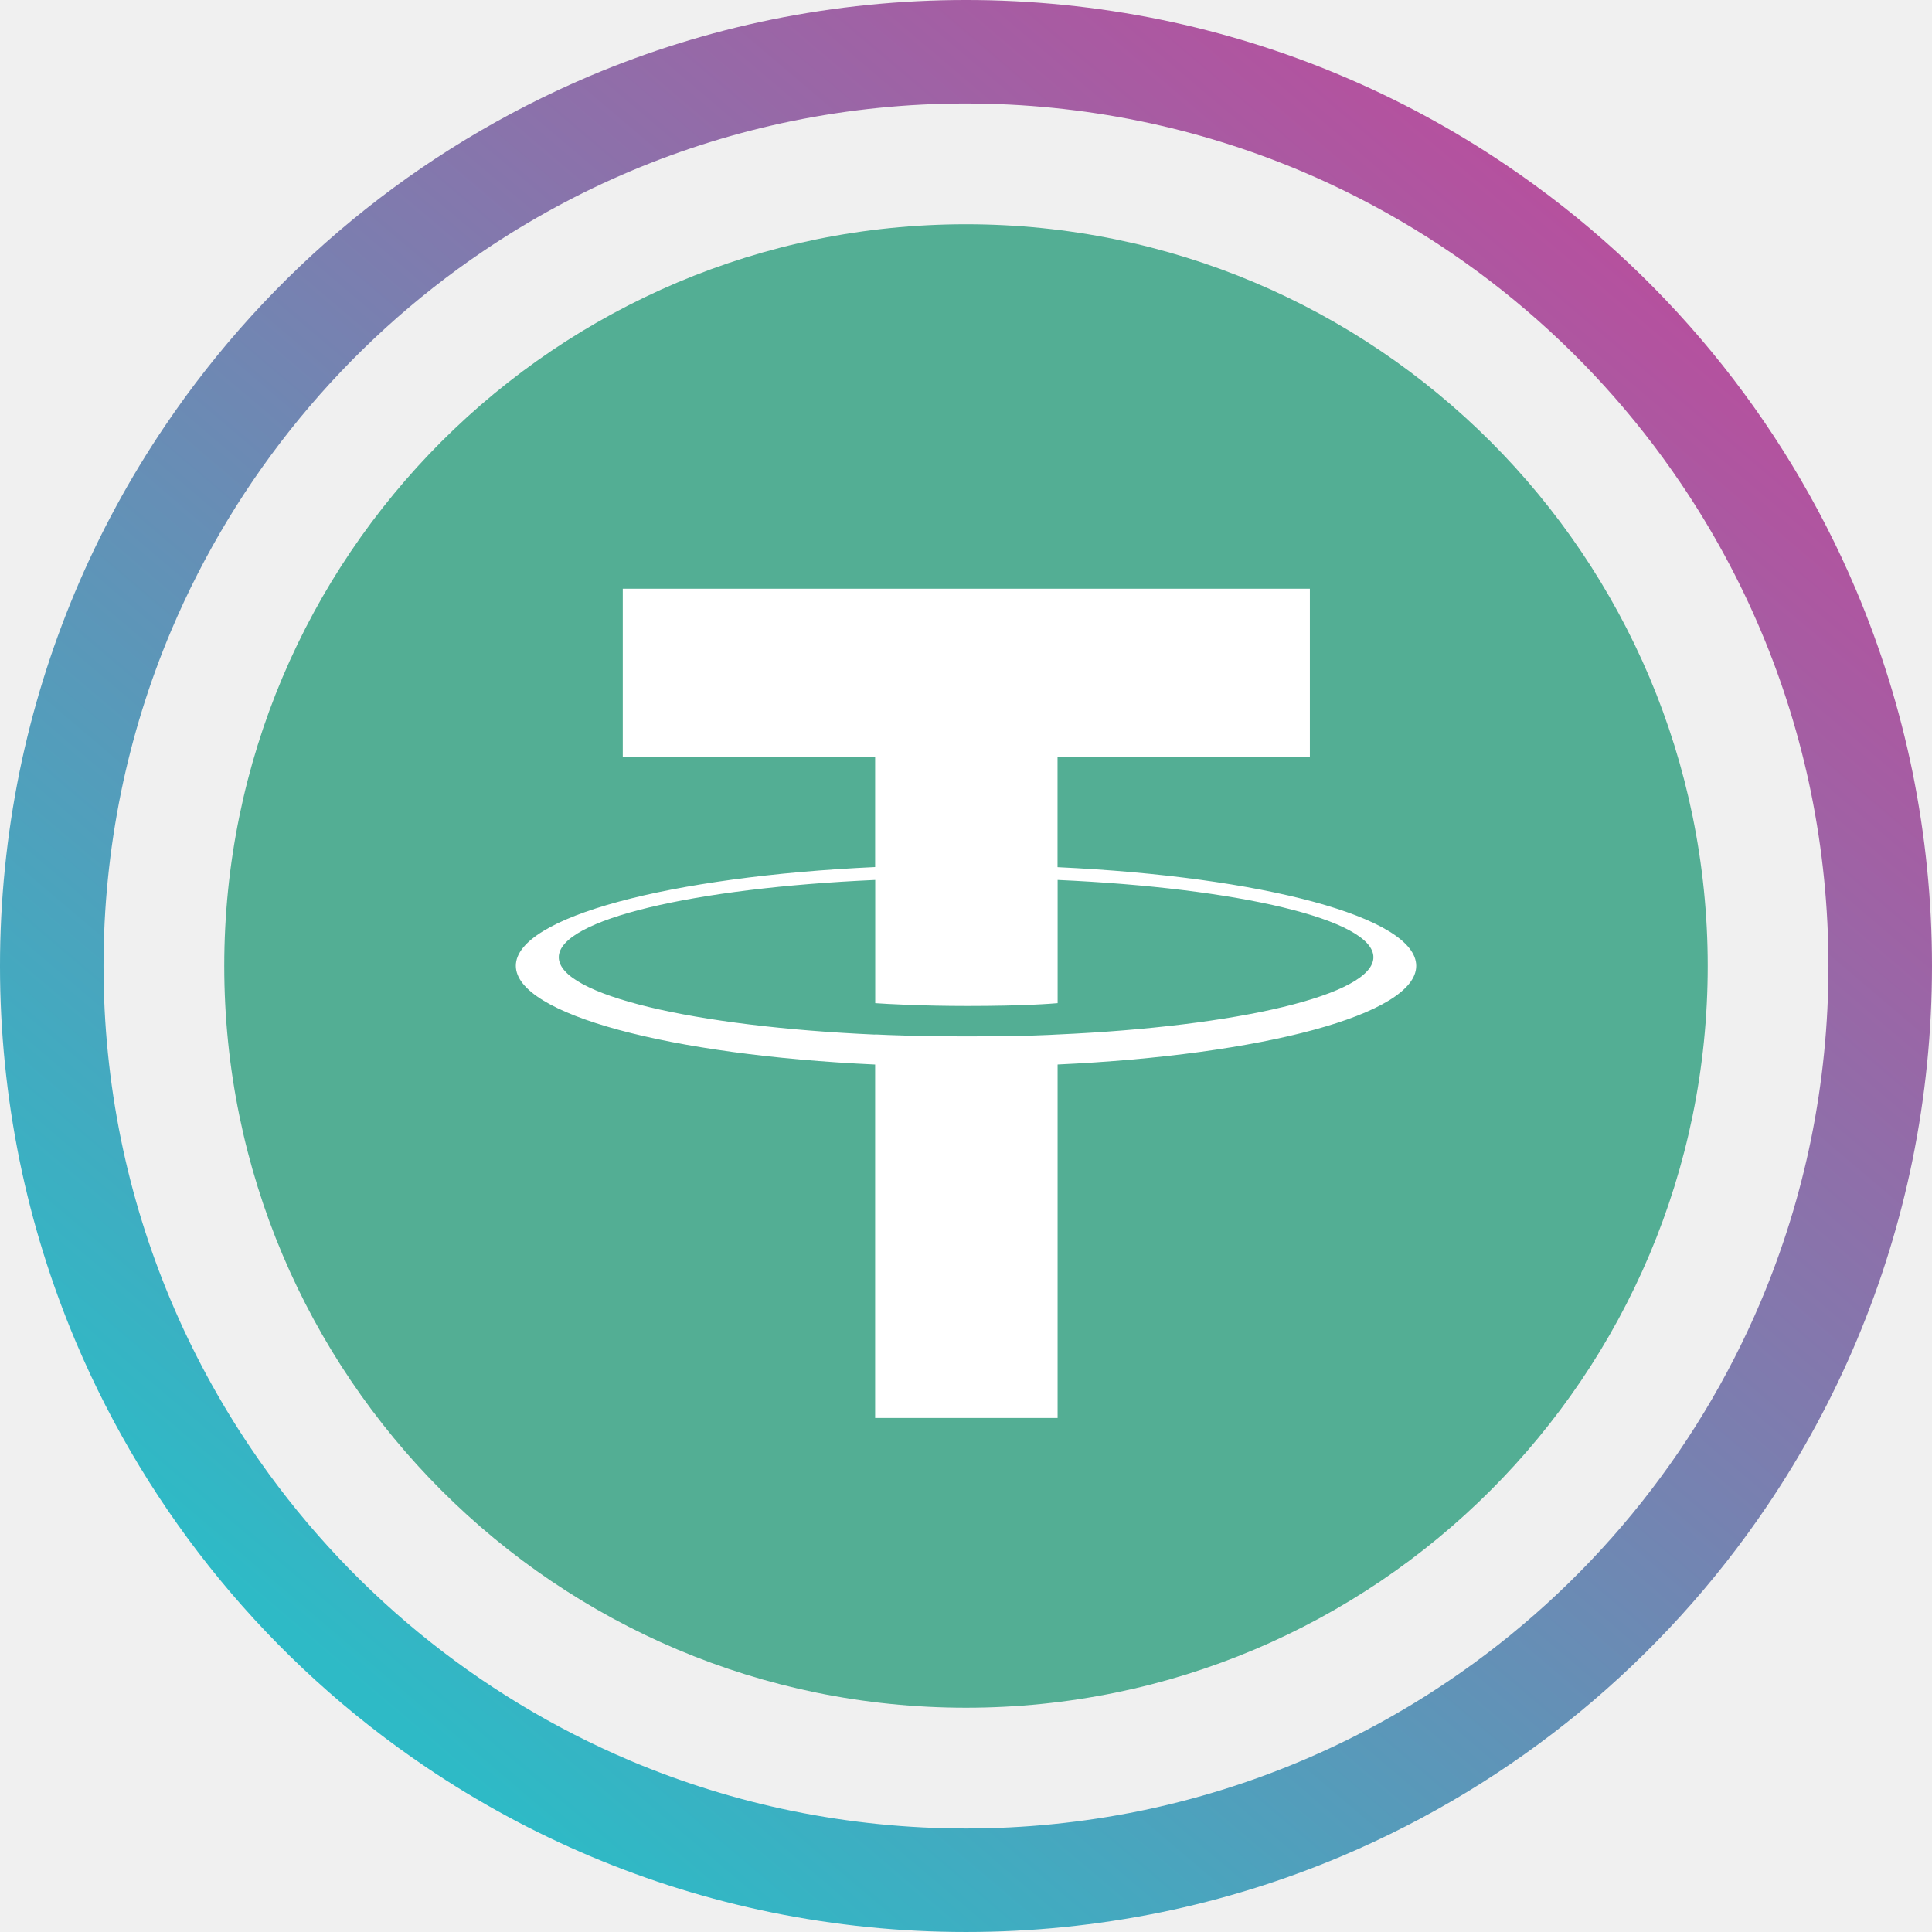
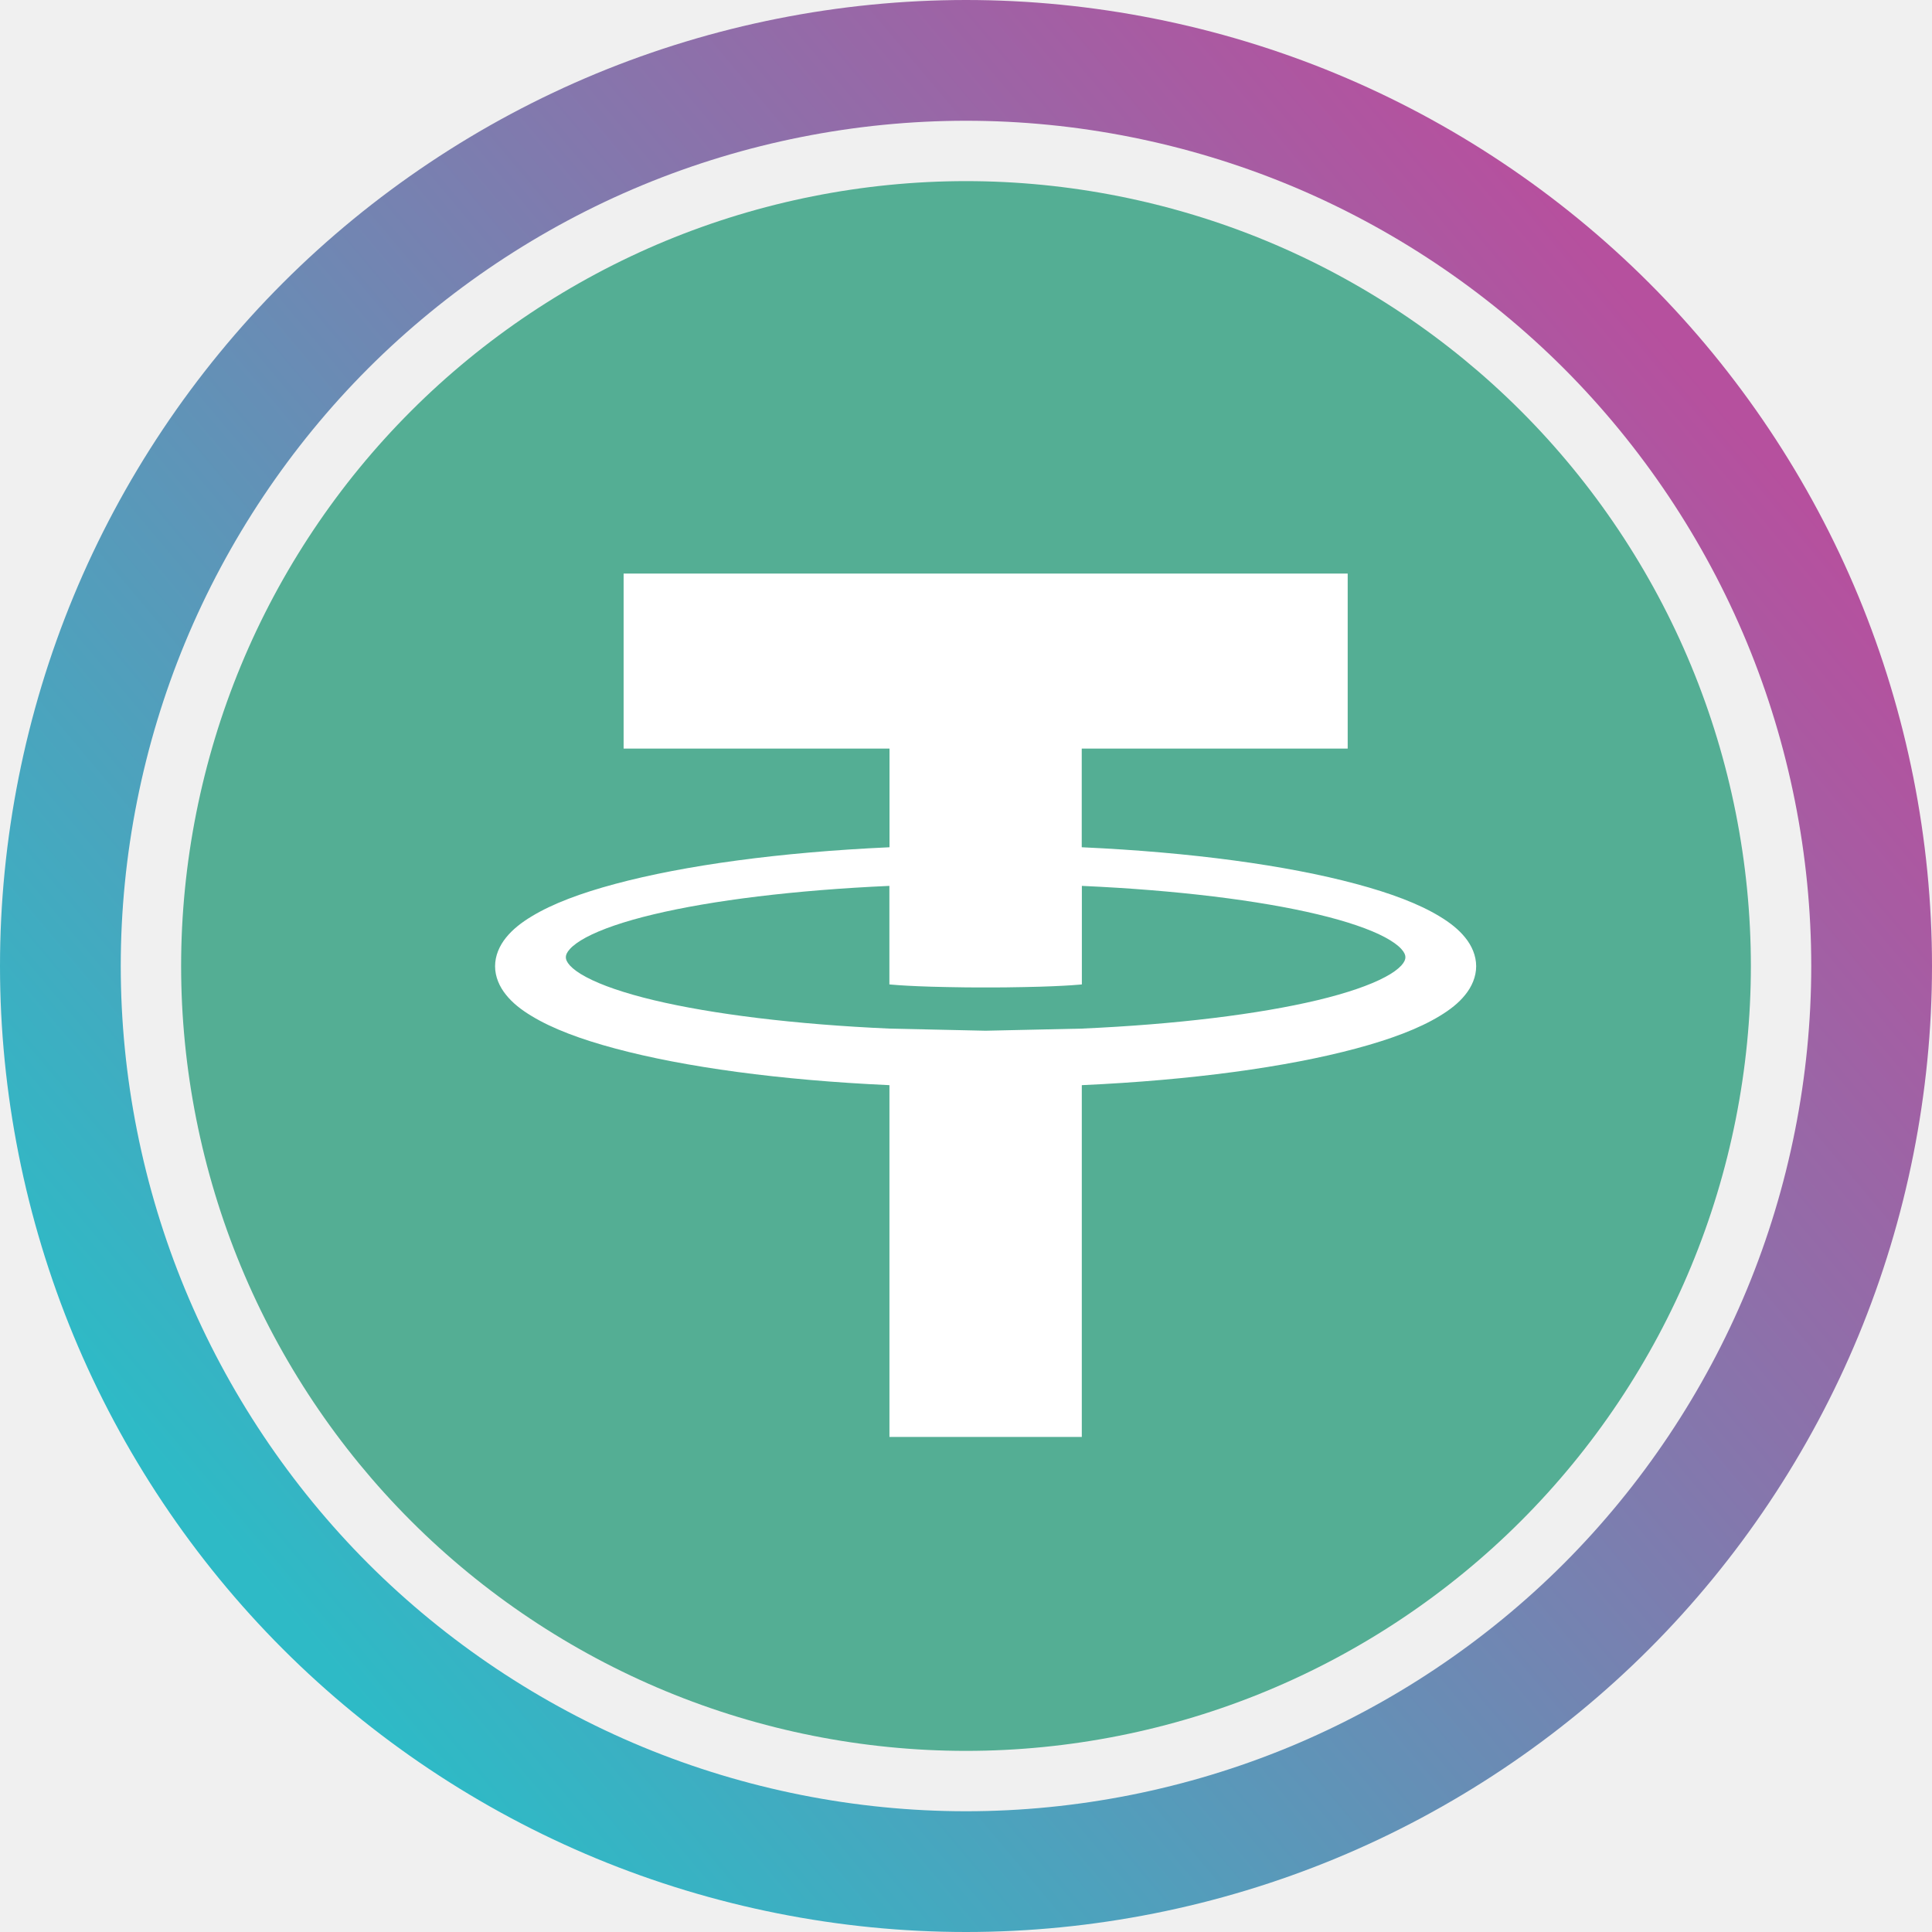
- <svg xmlns="http://www.w3.org/2000/svg" viewBox="0 0 256 256.001">
+ <svg xmlns="http://www.w3.org/2000/svg" width="32" height="32" viewBox="0 0 32 32" fill="none">
+   <path fill-rule="evenodd" clip-rule="evenodd" d="M30.782 9.877C31.583 11.812 32 13.906 32 16C32 18.094 31.583 20.188 30.782 22.123C29.981 24.058 28.795 25.833 27.314 27.314C25.833 28.795 24.058 29.981 22.123 30.782C20.188 31.583 18.094 32 16 32C13.906 32 11.812 31.583 9.877 30.782C7.942 29.981 6.167 28.795 4.686 27.314C3.205 25.833 2.019 24.058 1.218 22.123C0.417 20.188 0 18.094 0 16C0 13.906 0.417 11.812 1.218 9.877C2.019 7.942 3.205 6.167 4.686 4.686C6.167 3.205 7.942 2.019 9.877 1.218C11.812 0.417 13.906 0 16 0C18.094 0 20.188 0.417 22.123 1.218C24.058 2.019 25.833 3.205 27.314 4.686C28.795 6.167 29.981 7.942 30.782 9.877ZM28.934 10.642C29.635 12.335 30 14.168 30 16C30 17.832 29.635 19.665 28.934 21.358C28.233 23.05 27.195 24.604 25.9 25.9C24.604 27.195 23.05 28.233 21.358 28.934C19.665 29.635 17.832 30 16 30C14.168 30 12.335 29.635 10.642 28.934C8.95 28.233 7.396 27.195 6.1 25.9C4.805 24.604 3.767 23.05 3.066 21.358C2.365 19.665 2 17.832 2 16C2 14.168 2.365 12.335 3.066 10.642C3.767 8.95 4.805 7.396 6.1 6.1C7.396 4.805 8.95 3.767 10.642 3.066C12.335 2.365 14.168 2 16 2C17.832 2 19.665 2.365 21.358 3.066C23.05 3.767 24.604 4.805 25.9 6.1C27.195 7.396 28.233 8.95 28.934 10.642Z" fill="url(#paint0_linear)" />
+   <path fill-rule="evenodd" clip-rule="evenodd" d="M29 16C29 14.299 28.662 12.597 28.01 11.025C27.359 9.453 26.396 8.011 25.192 6.808C23.989 5.604 22.547 4.641 20.975 3.99C19.403 3.339 17.701 3 16 3C14.299 3 12.597 3.339 11.025 3.99C9.453 4.641 8.011 5.604 6.808 6.808C5.604 8.011 4.641 9.453 3.99 11.025C3.339 12.597 3 14.299 3 16C3 17.701 3.339 19.403 3.99 20.975C4.641 22.547 5.604 23.989 6.808 25.192C8.011 26.396 9.453 27.359 11.025 28.01C12.597 28.662 14.299 29 16 29C17.701 29 19.403 28.662 20.975 28.01C22.547 27.359 23.989 26.396 25.192 25.192C26.396 23.989 27.359 22.547 28.01 20.975C28.662 19.403 29 17.701 29 16Z" fill="#54AE94" />
+   <path fill-rule="evenodd" clip-rule="evenodd" d="M10.329 9.5H16.325H22.322V12.399H17.917V14.033L17.931 14.034C19.732 14.116 21.311 14.332 22.459 14.64C23.034 14.794 23.5 14.969 23.844 15.178C24.017 15.282 24.16 15.395 24.268 15.529C24.377 15.663 24.45 15.828 24.45 16.004C24.45 16.179 24.377 16.344 24.268 16.478C24.16 16.613 24.017 16.725 23.844 16.829C23.5 17.038 23.034 17.213 22.459 17.367C21.311 17.675 19.732 17.891 17.931 17.973L17.918 17.974V23.8H16.325H14.732V17.974L14.719 17.973C12.918 17.891 11.339 17.675 10.191 17.367C9.616 17.213 9.15 17.038 8.806 16.829C8.633 16.725 8.49 16.613 8.382 16.478C8.273 16.344 8.2 16.179 8.2 16.004C8.2 15.828 8.273 15.663 8.382 15.529C8.49 15.395 8.633 15.282 8.806 15.178C9.15 14.969 9.616 14.794 10.191 14.64C11.339 14.332 12.918 14.116 14.719 14.034L14.733 14.033V12.399H10.329V9.5ZM14.738 17.037L16.325 17.072L17.912 17.037C19.483 16.968 20.854 16.797 21.822 16.566C22.306 16.45 22.69 16.318 22.94 16.184C23.066 16.118 23.157 16.05 23.21 15.992C23.263 15.933 23.278 15.891 23.278 15.855C23.278 15.819 23.263 15.776 23.21 15.718C23.157 15.659 23.066 15.592 22.941 15.525C22.691 15.391 22.306 15.259 21.823 15.144C20.856 14.913 19.487 14.743 17.919 14.673V16.305L17.887 16.308C17.847 16.312 17.703 16.324 17.443 16.335C17.313 16.34 17.154 16.346 16.965 16.349C16.87 16.351 16.768 16.353 16.658 16.354C16.603 16.354 16.546 16.355 16.487 16.355H16.325H16.163C16.104 16.355 16.047 16.354 15.992 16.354C15.882 16.353 15.78 16.351 15.685 16.349C15.496 16.346 15.337 16.34 15.207 16.335C14.947 16.324 14.803 16.312 14.763 16.308L14.731 16.305V14.673C13.163 14.743 11.794 14.913 10.828 15.144C10.344 15.259 9.96 15.391 9.709 15.525C9.584 15.592 9.493 15.659 9.44 15.718C9.387 15.776 9.372 15.819 9.372 15.855C9.372 15.891 9.387 15.933 9.44 15.992C9.493 16.05 9.584 16.118 9.71 16.184C9.96 16.318 10.344 16.45 10.828 16.566C11.796 16.797 13.168 16.968 14.738 17.037Z" fill="white" />
  <defs>
-     <linearGradient id="a" x1=".843" x2=".206" y1=".135" y2=".886" gradientUnits="objectBoundingBox">
-       <stop offset="0" stop-color="#b6509e" />
-       <stop offset="1" stop-color="#2ebac6" />
+     <linearGradient id="paint0_linear" x1="19.008" y1="-4.64" x2="-4.8" y2="15.392" gradientUnits="userSpaceOnUse">
+       <stop stop-color="#B6509E" />
+       <stop offset="1" stop-color="#2EBAC6" />
    </linearGradient>
  </defs>
-   <g data-name="Group 17821">
-     <path fill="url(#a)" d="M128 256a128.976 128.976 0 01-25.8-2.6 127.309 127.309 0 01-45.77-19.261 128.366 128.366 0 01-46.375-56.315A127.357 127.357 0 012.6 153.8a129.251 129.251 0 010-51.593 127.31 127.31 0 0119.26-45.77 128.372 128.372 0 0156.317-46.378A127.33 127.33 0 01102.2 2.6a129.244 129.244 0 0151.593 0 127.308 127.308 0 0145.77 19.26 128.367 128.367 0 0146.375 56.316A127.343 127.343 0 01253.4 102.2a129.248 129.248 0 010 51.593 127.3 127.3 0 01-19.26 45.77 128.382 128.382 0 01-56.316 46.375A127.4 127.4 0 01153.8 253.4 128.977 128.977 0 01128 256zm0-242.287a115.145 115.145 0 00-23.033 2.322A113.657 113.657 0 0064.1 33.232a114.622 114.622 0 00-41.4 50.283 113.7 113.7 0 00-6.659 21.452 115.4 115.4 0 000 46.065 113.66 113.66 0 0017.2 40.866 114.627 114.627 0 0050.282 41.407 113.75 113.75 0 0021.453 6.658 115.381 115.381 0 0046.065 0 113.609 113.609 0 0040.866-17.2 114.622 114.622 0 0041.393-50.278 113.741 113.741 0 006.659-21.453 115.4 115.4 0 000-46.065 113.662 113.662 0 00-17.2-40.865A114.619 114.619 0 00172.485 22.7a113.74 113.74 0 00-21.453-6.659A115.145 115.145 0 00128 13.714z" data-name="Subtraction 108" />
-     <path fill="#53ae94" d="M127.999 29.714a98.285 98.285 0 11-98.285 98.285 98.288 98.288 0 0198.285-98.285" data-name="Path 7582" />
-     <path fill="#fff" d="M140.13 114.904v-14.621h33.435V78.006H82.521v22.277h33.439v14.609c-27.176 1.248-47.609 6.63-47.609 13.078s20.443 11.83 47.609 13.086v46.833h24.178v-46.837c27.127-1.252 47.519-6.63 47.519-13.072s-20.392-11.82-47.519-13.072m0 22.177v-.012c-.682.043-4.187.254-11.991.254-6.239 0-10.629-.177-12.176-.258v.02c-24.009-1.063-41.93-5.245-41.93-10.247s17.923-9.178 41.93-10.243v16.325c1.573.108 6.07.373 12.278.373 7.456 0 11.2-.311 11.893-.373v-16.325c23.962 1.067 41.842 5.252 41.842 10.237s-17.888 9.172-41.842 10.239" data-name="Path 7583" />
-   </g>
</svg>
